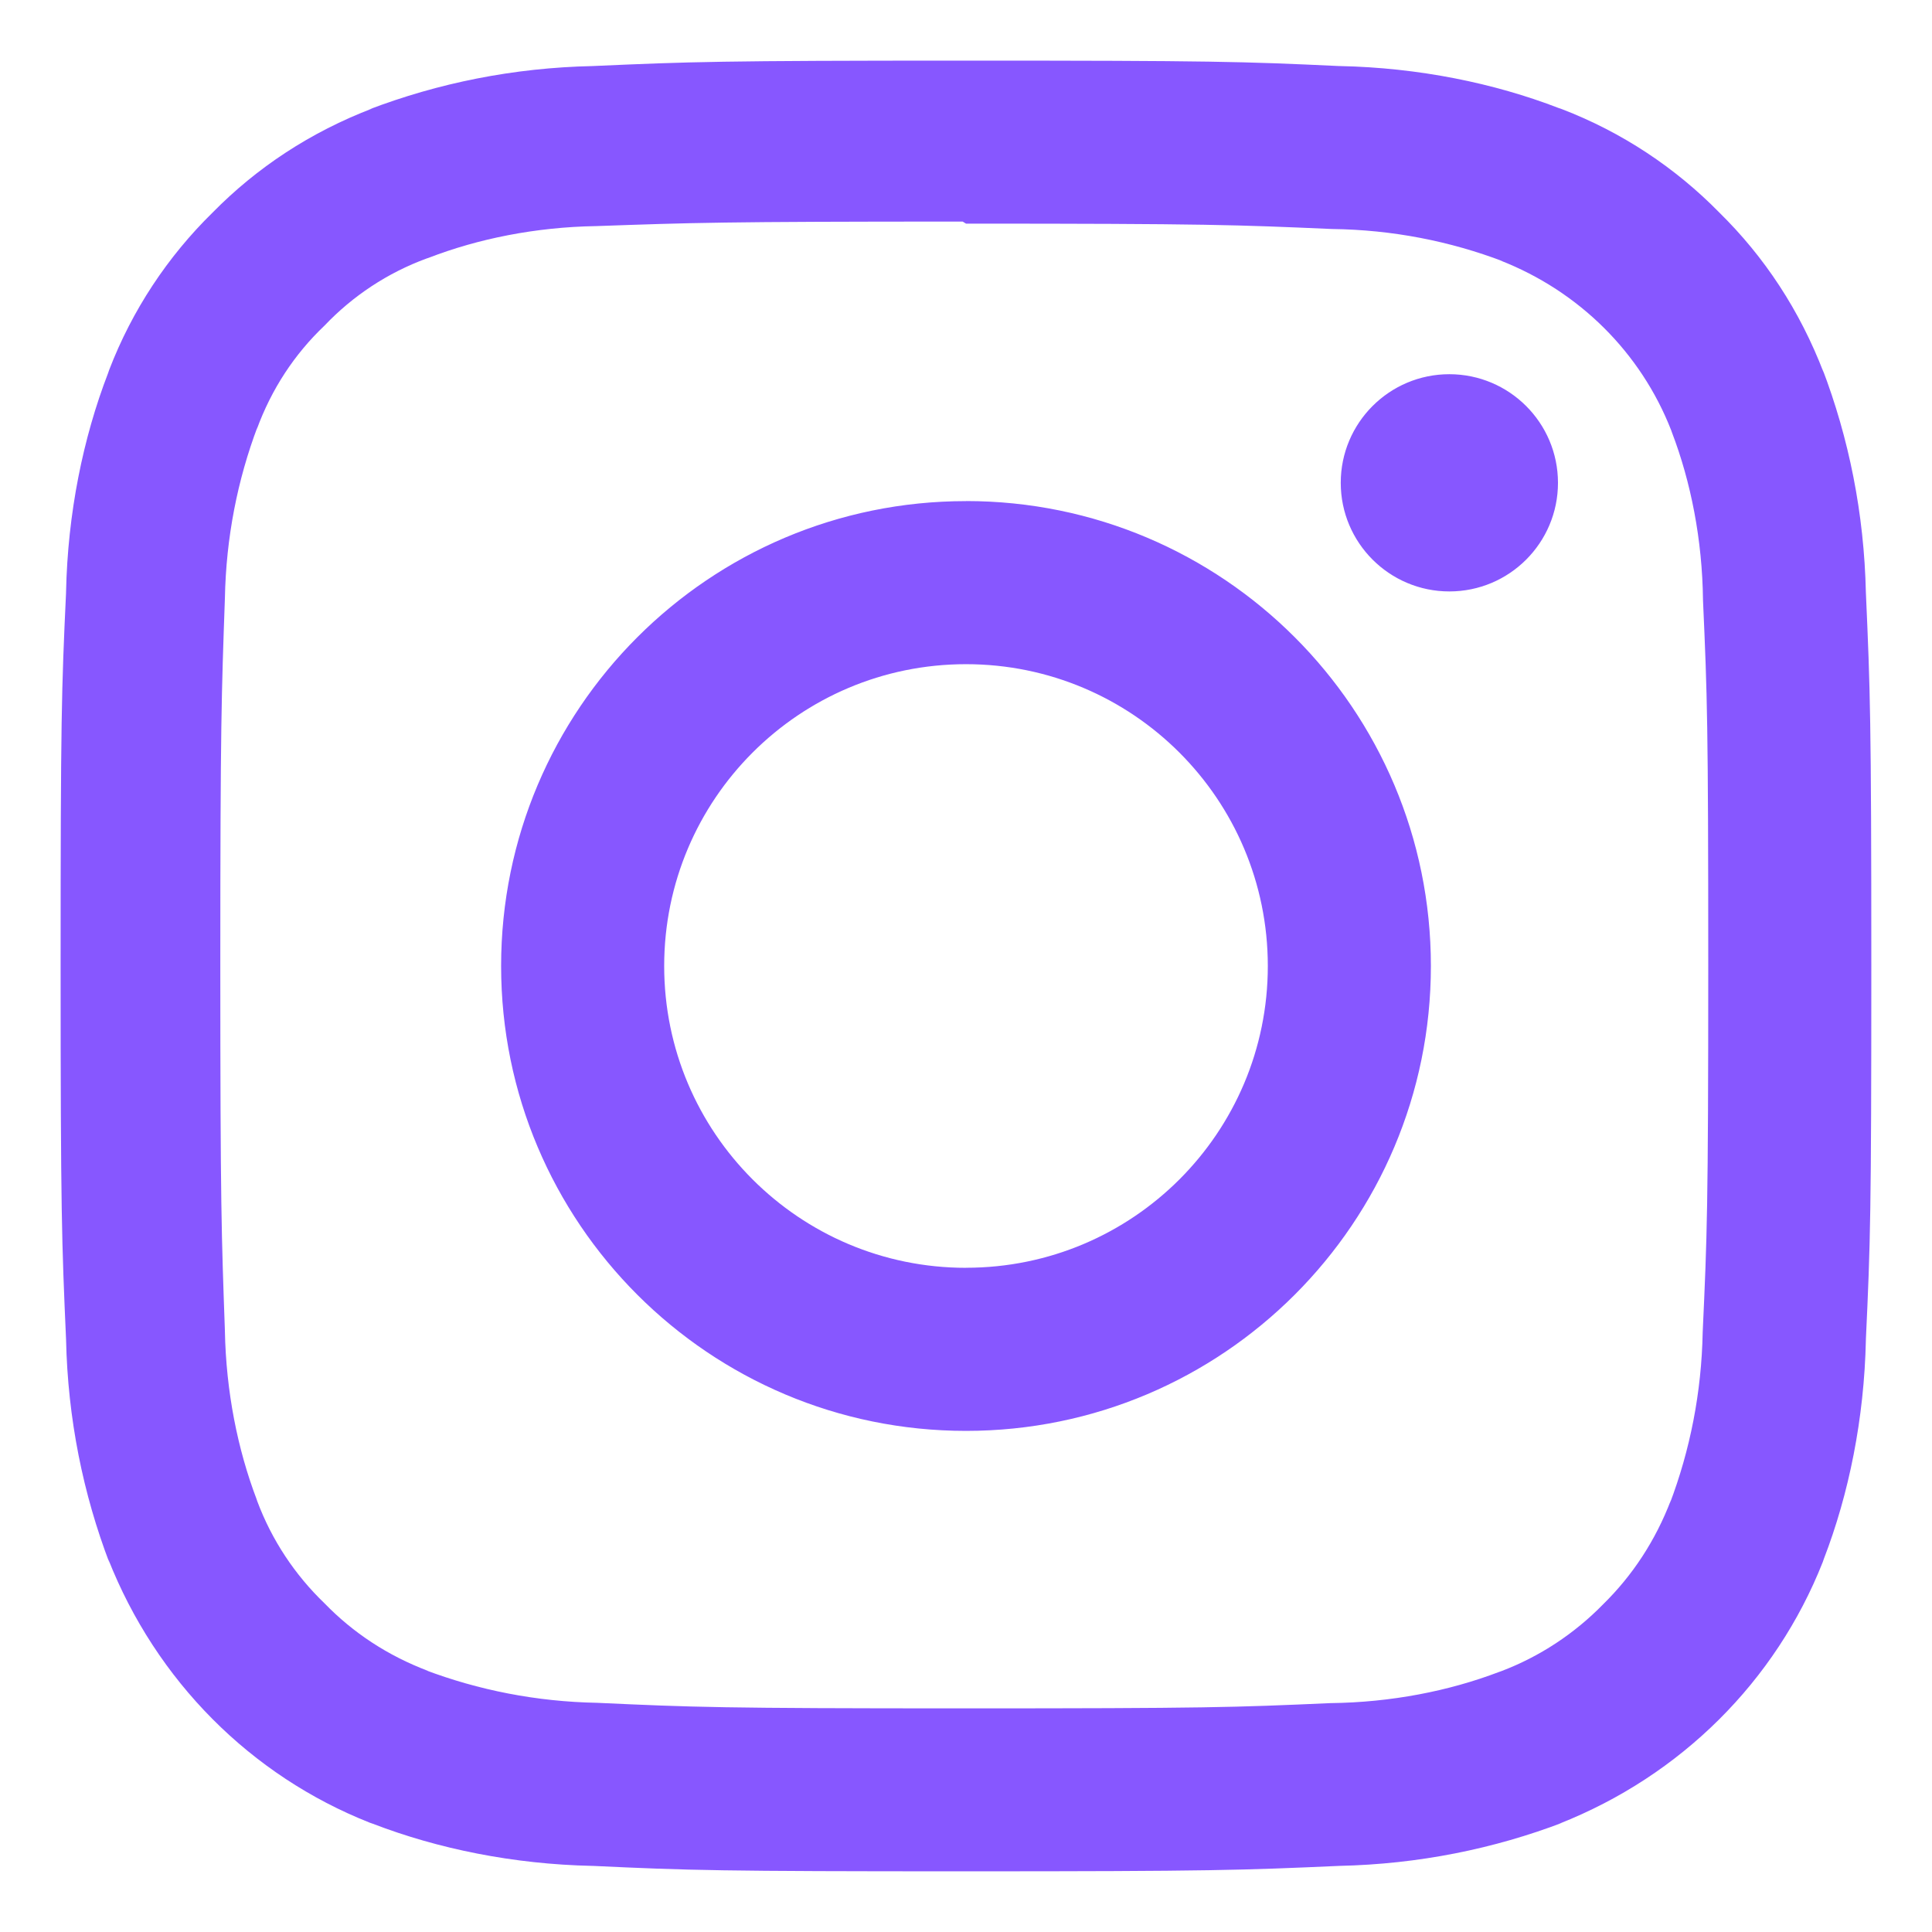
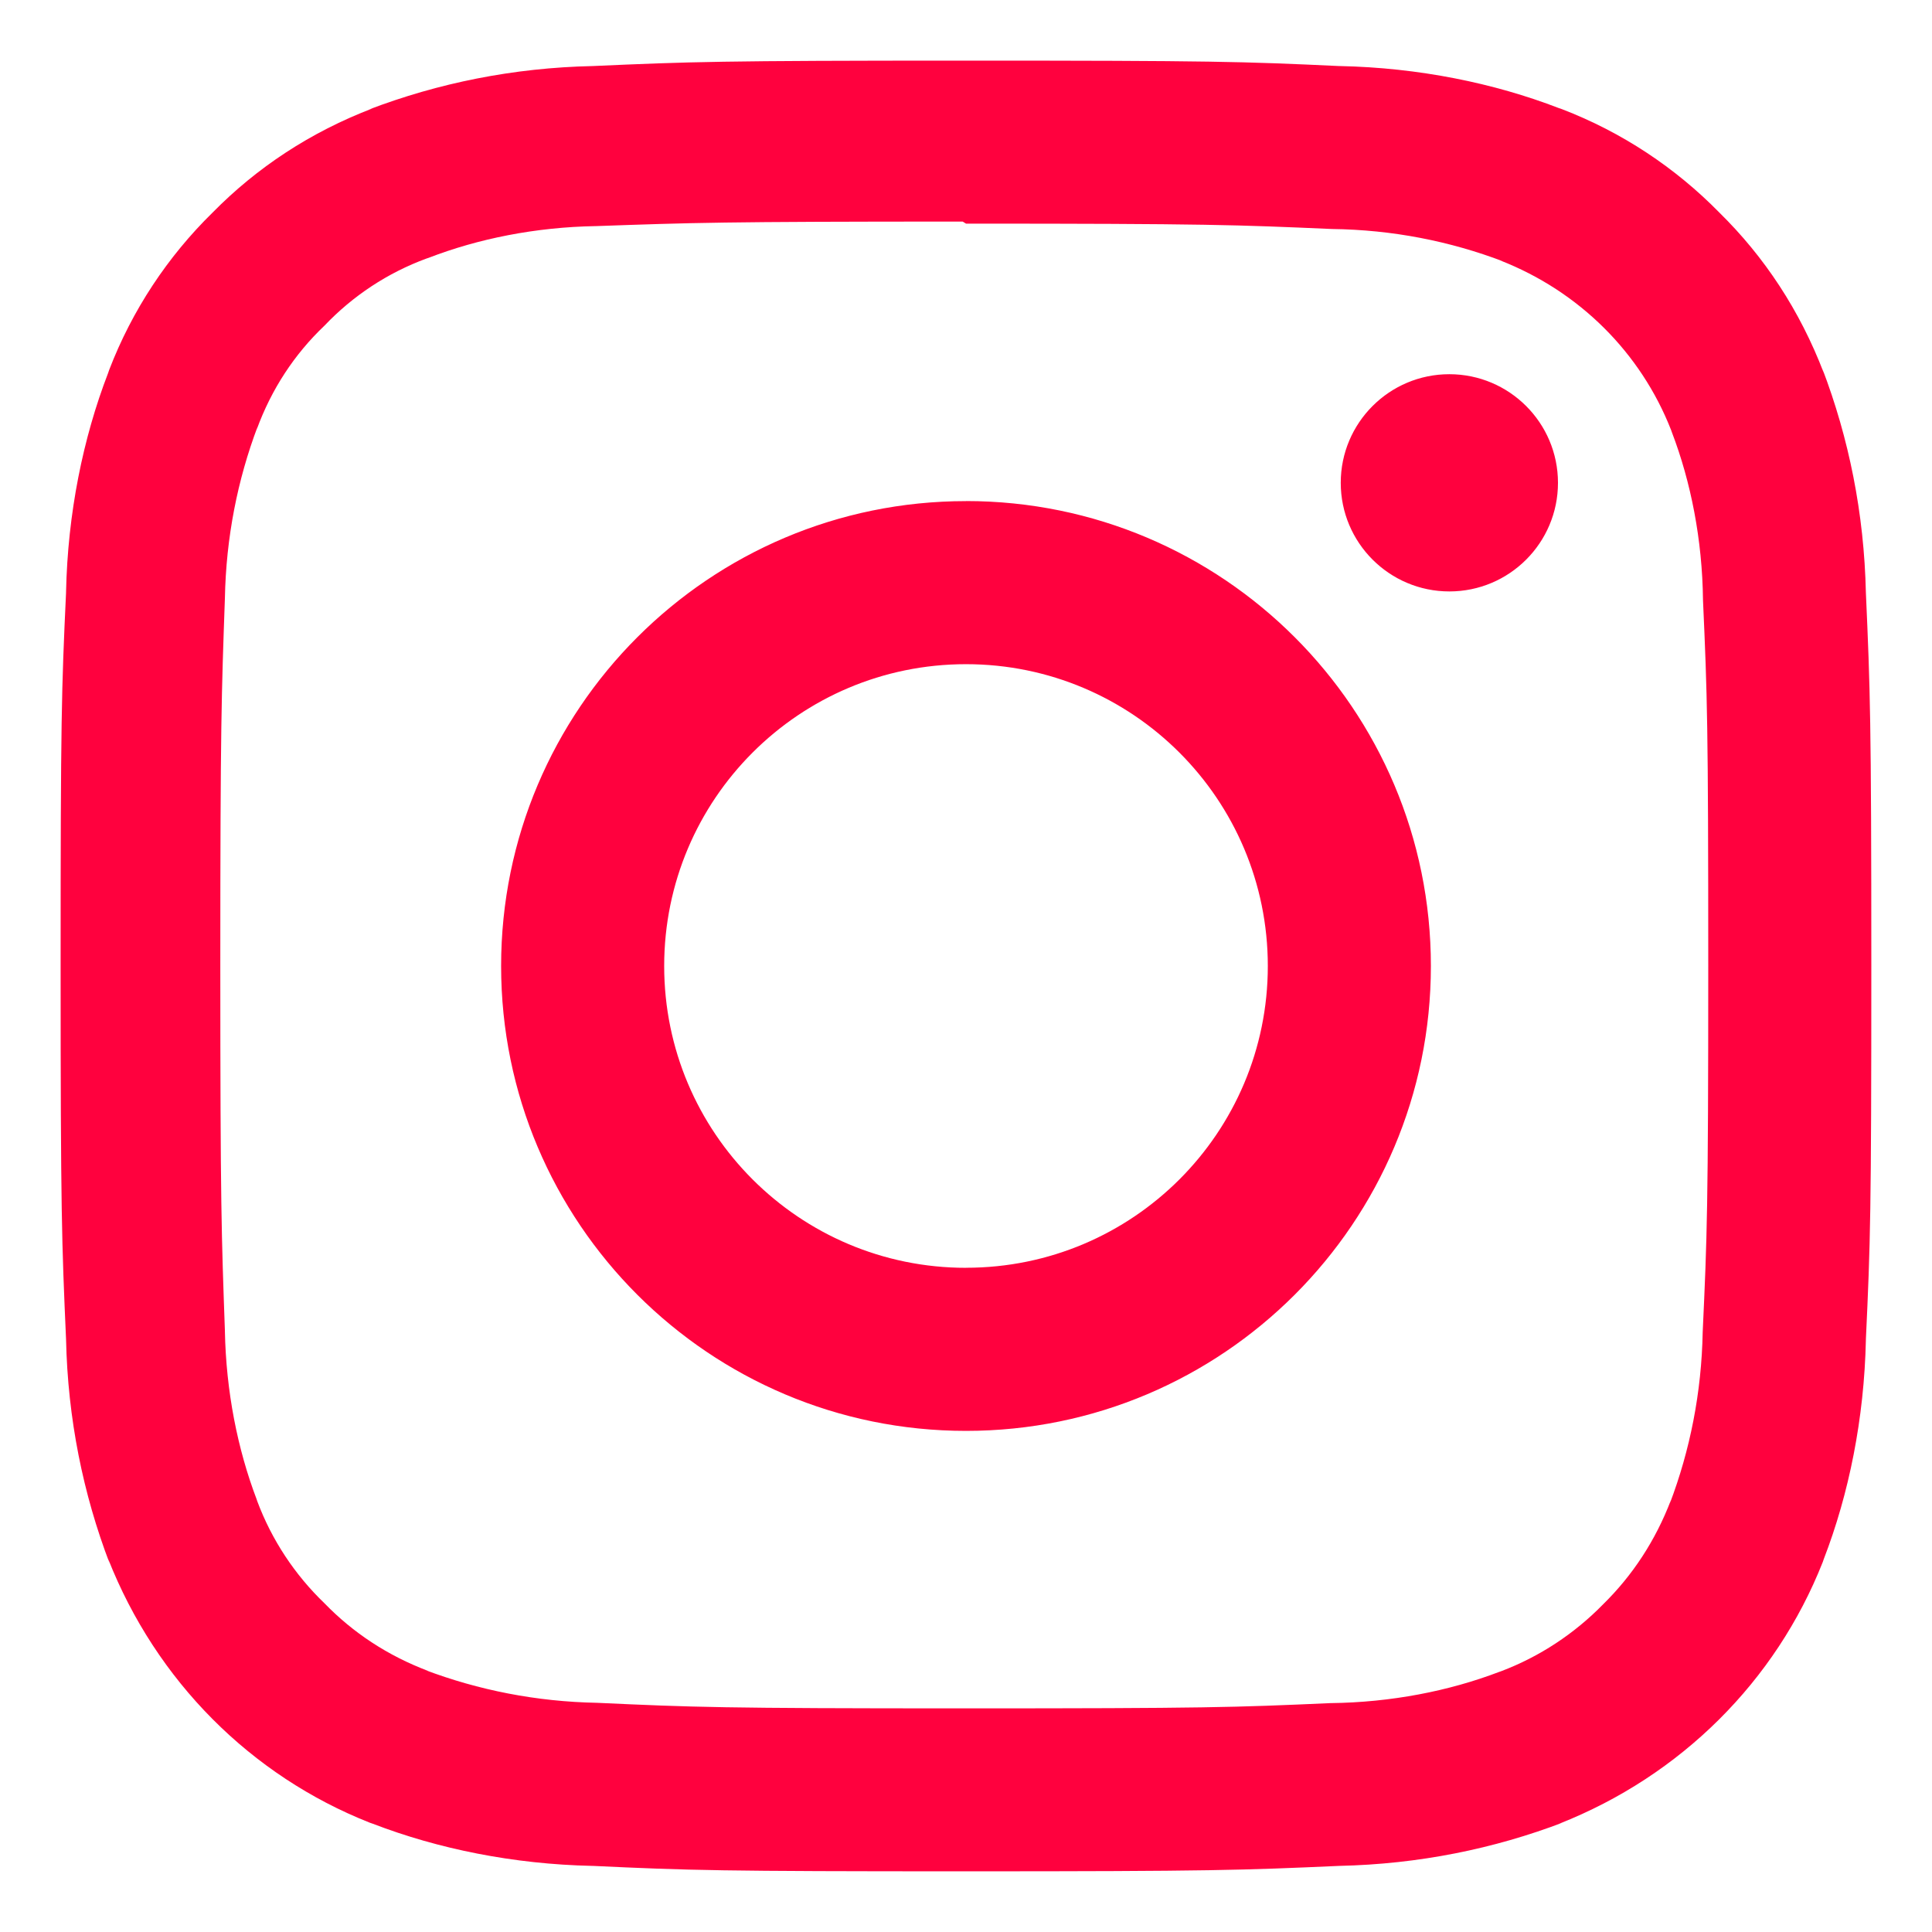
- <svg xmlns="http://www.w3.org/2000/svg" fill="#8757ff" width="800px" height="800px" viewBox="0 0 32 32" version="1.1">
+ <svg xmlns="http://www.w3.org/2000/svg" fill="#FF013E" width="800px" height="800px" viewBox="0 0 32 32" version="1.1">
  <path d="M25.805 7.996c0 0 0 0.001 0 0.001 0 0.994-0.806 1.799-1.799 1.799s-1.799-0.806-1.799-1.799c0-0.994 0.806-1.799 1.799-1.799v0c0.993 0.001 1.798 0.805 1.799 1.798v0zM16 20.999c-2.761 0-4.999-2.238-4.999-4.999s2.238-4.999 4.999-4.999c2.761 0 4.999 2.238 4.999 4.999v0c0 0 0 0.001 0 0.001 0 2.76-2.237 4.997-4.997 4.997-0 0-0.001 0-0.001 0h0zM16 8.3c0 0 0 0-0 0-4.253 0-7.7 3.448-7.7 7.7s3.448 7.7 7.7 7.7c4.253 0 7.7-3.448 7.7-7.7v0c0-0 0-0 0-0.001 0-4.252-3.447-7.7-7.7-7.7-0 0-0 0-0.001 0h0zM16 3.704c4.003 0 4.48 0.020 6.061 0.089 1.003 0.012 1.957 0.202 2.84 0.538l-0.057-0.019c1.314 0.512 2.334 1.532 2.835 2.812l0.012 0.034c0.316 0.826 0.504 1.781 0.516 2.778l0 0.005c0.071 1.582 0.087 2.057 0.087 6.061s-0.019 4.48-0.092 6.061c-0.019 1.004-0.21 1.958-0.545 2.841l0.019-0.058c-0.258 0.676-0.64 1.252-1.123 1.726l-0.001 0.001c-0.473 0.484-1.049 0.866-1.692 1.109l-0.032 0.011c-0.829 0.316-1.787 0.504-2.788 0.516l-0.005 0c-1.592 0.071-2.061 0.087-6.072 0.087-4.013 0-4.481-0.019-6.072-0.092-1.008-0.019-1.966-0.21-2.853-0.545l0.059 0.019c-0.676-0.254-1.252-0.637-1.722-1.122l-0.001-0.001c-0.489-0.47-0.873-1.047-1.114-1.693l-0.010-0.031c-0.315-0.828-0.506-1.785-0.525-2.785l-0-0.008c-0.056-1.575-0.076-2.061-0.076-6.053 0-3.994 0.020-4.481 0.076-6.075 0.019-1.007 0.209-1.964 0.544-2.85l-0.019 0.059c0.247-0.679 0.632-1.257 1.123-1.724l0.002-0.002c0.468-0.492 1.045-0.875 1.692-1.112l0.031-0.010c0.823-0.318 1.774-0.509 2.768-0.526l0.007-0c1.593-0.056 2.062-0.075 6.072-0.075zM16 1.004c-4.074 0-4.582 0.019-6.182 0.090-1.315 0.028-2.562 0.282-3.716 0.723l0.076-0.025c-1.040 0.397-1.926 0.986-2.656 1.728l-0.001 0.001c-0.745 0.73-1.333 1.617-1.713 2.607l-0.017 0.050c-0.416 1.078-0.67 2.326-0.697 3.628l-0 0.012c-0.075 1.6-0.090 2.108-0.090 6.182s0.019 4.582 0.090 6.182c0.028 1.315 0.282 2.562 0.723 3.716l-0.025-0.076c0.796 2.021 2.365 3.59 4.334 4.368l0.052 0.018c1.078 0.415 2.326 0.669 3.628 0.697l0.012 0c1.6 0.075 2.108 0.090 6.182 0.090s4.582-0.019 6.182-0.090c1.315-0.029 2.562-0.282 3.716-0.723l-0.076 0.026c2.021-0.796 3.59-2.365 4.368-4.334l0.018-0.052c0.416-1.078 0.669-2.326 0.697-3.628l0-0.012c0.075-1.6 0.090-2.108 0.090-6.182s-0.019-4.582-0.090-6.182c-0.029-1.315-0.282-2.562-0.723-3.716l0.026 0.076c-0.398-1.040-0.986-1.926-1.729-2.656l-0.001-0.001c-0.73-0.745-1.617-1.333-2.607-1.713l-0.050-0.017c-1.078-0.416-2.326-0.67-3.628-0.697l-0.012-0c-1.6-0.075-2.108-0.090-6.182-0.090z" />
</svg>
